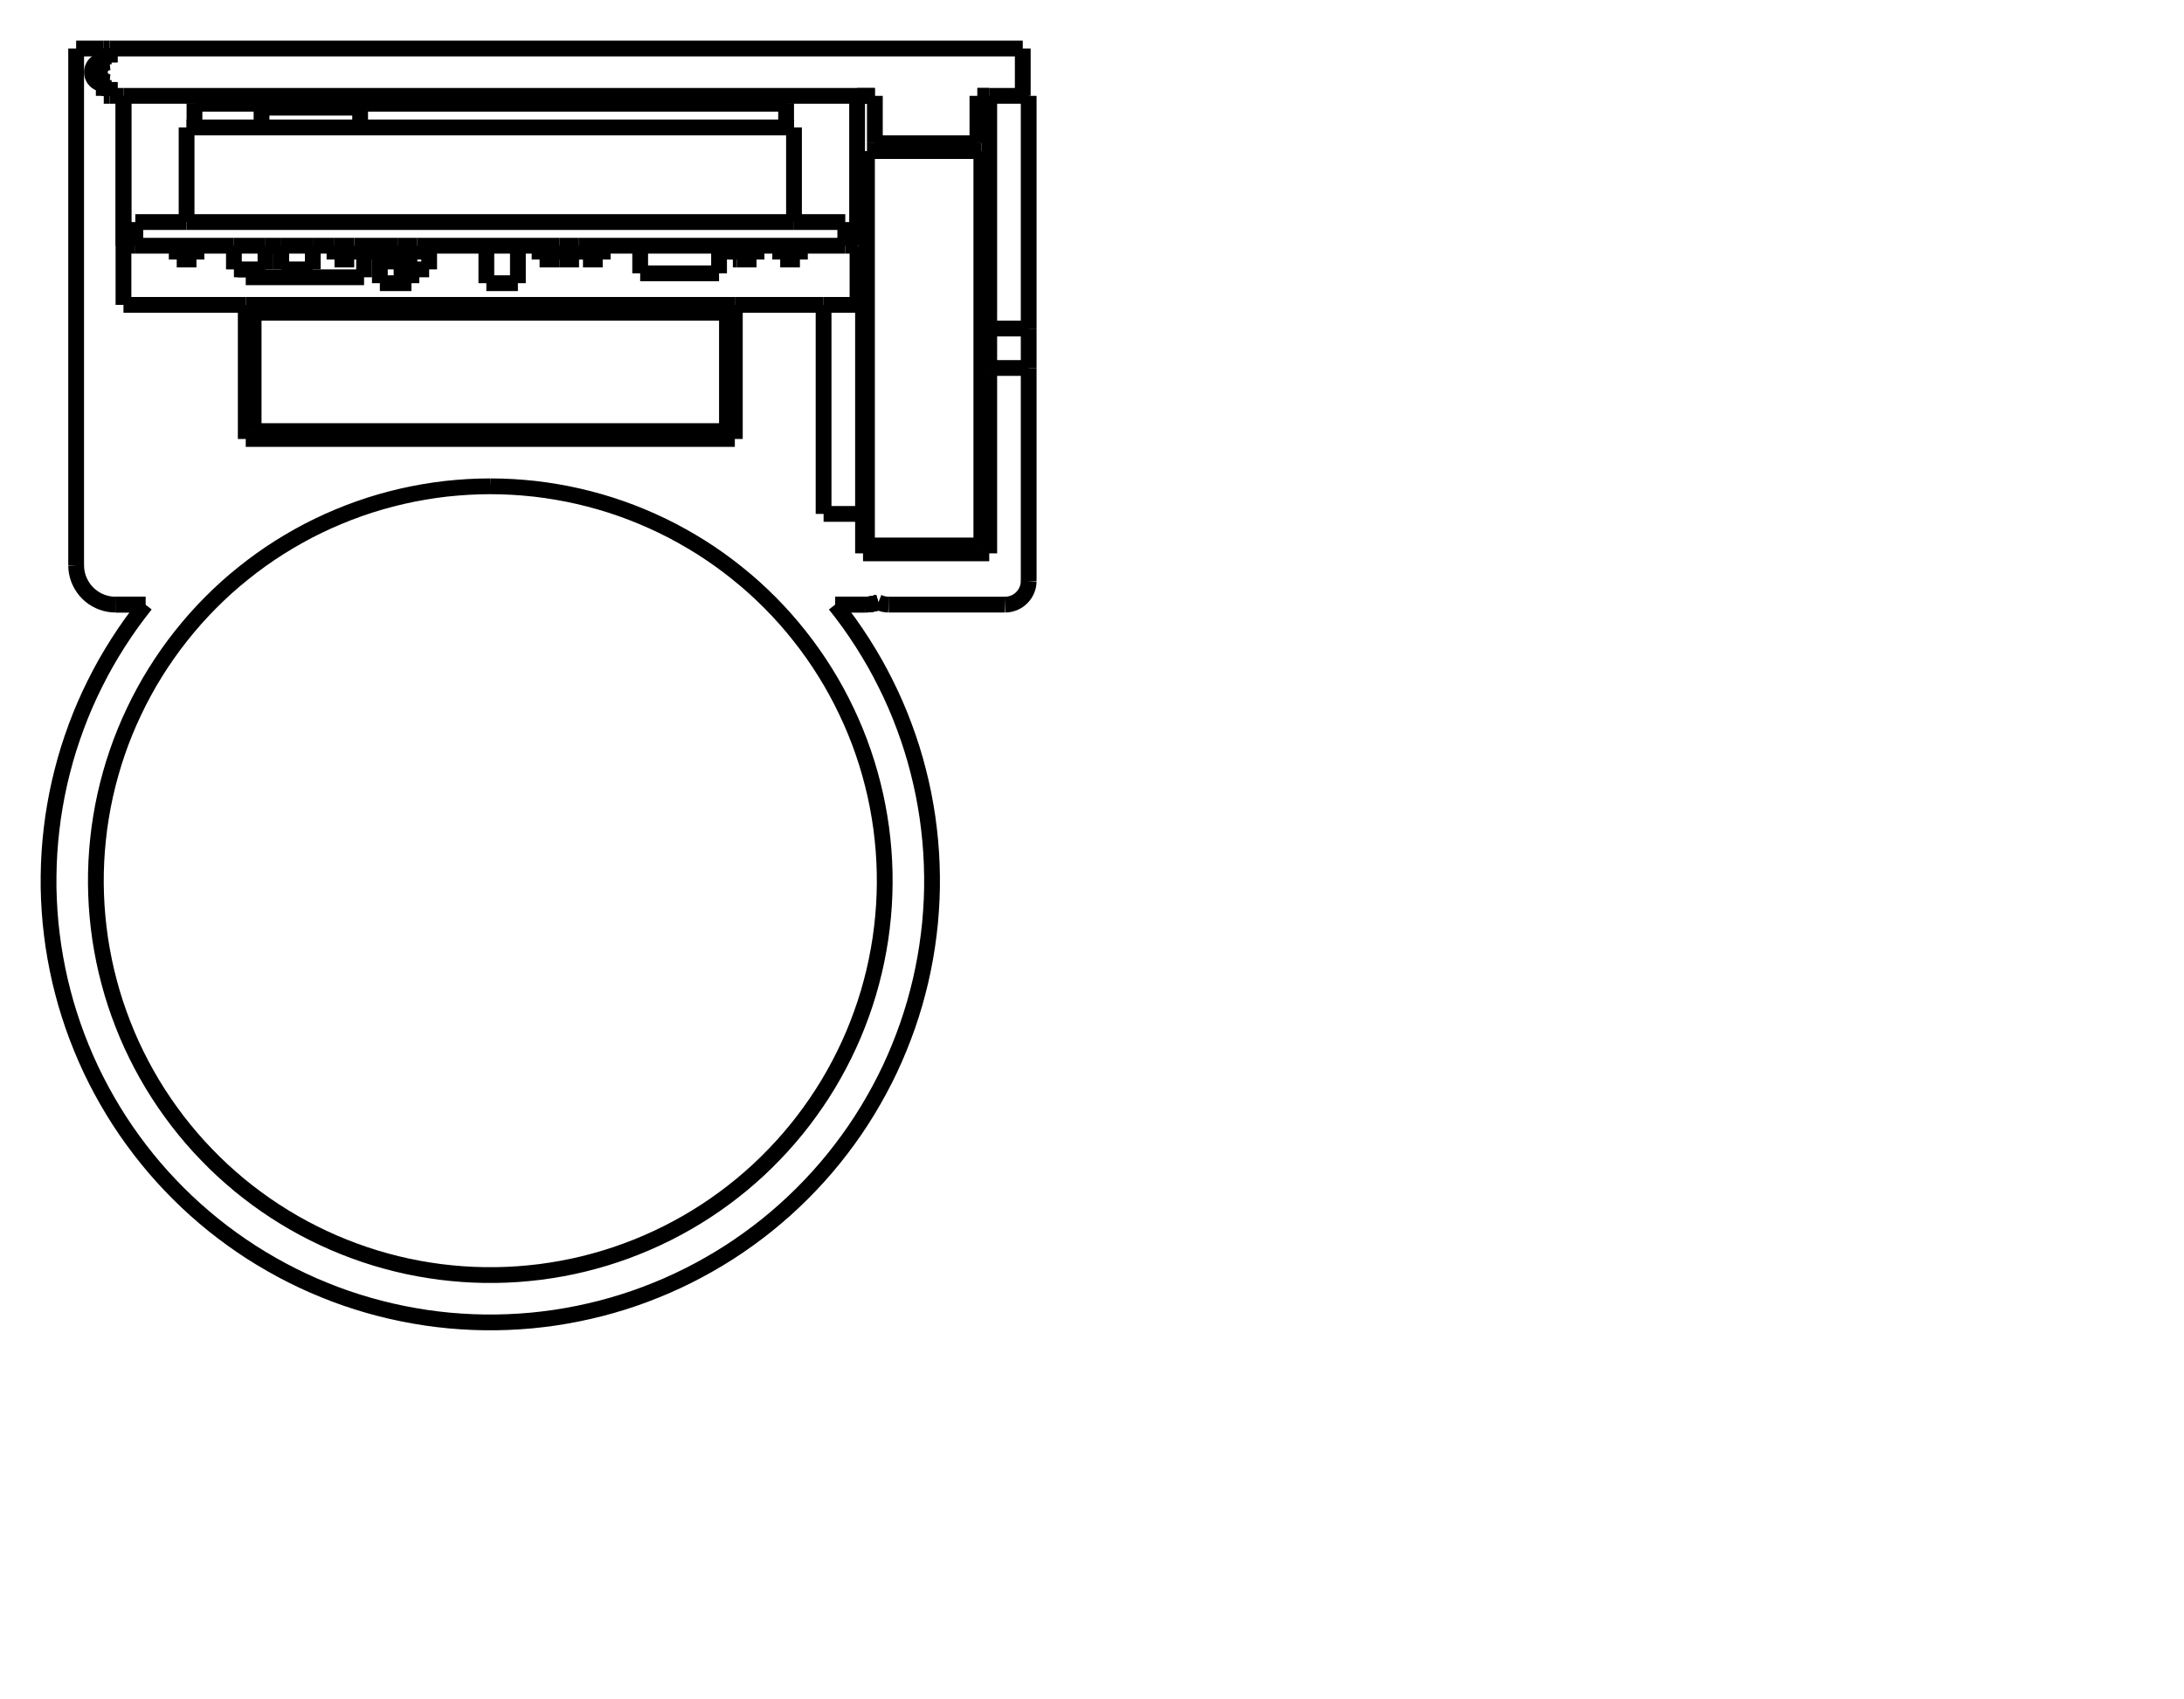
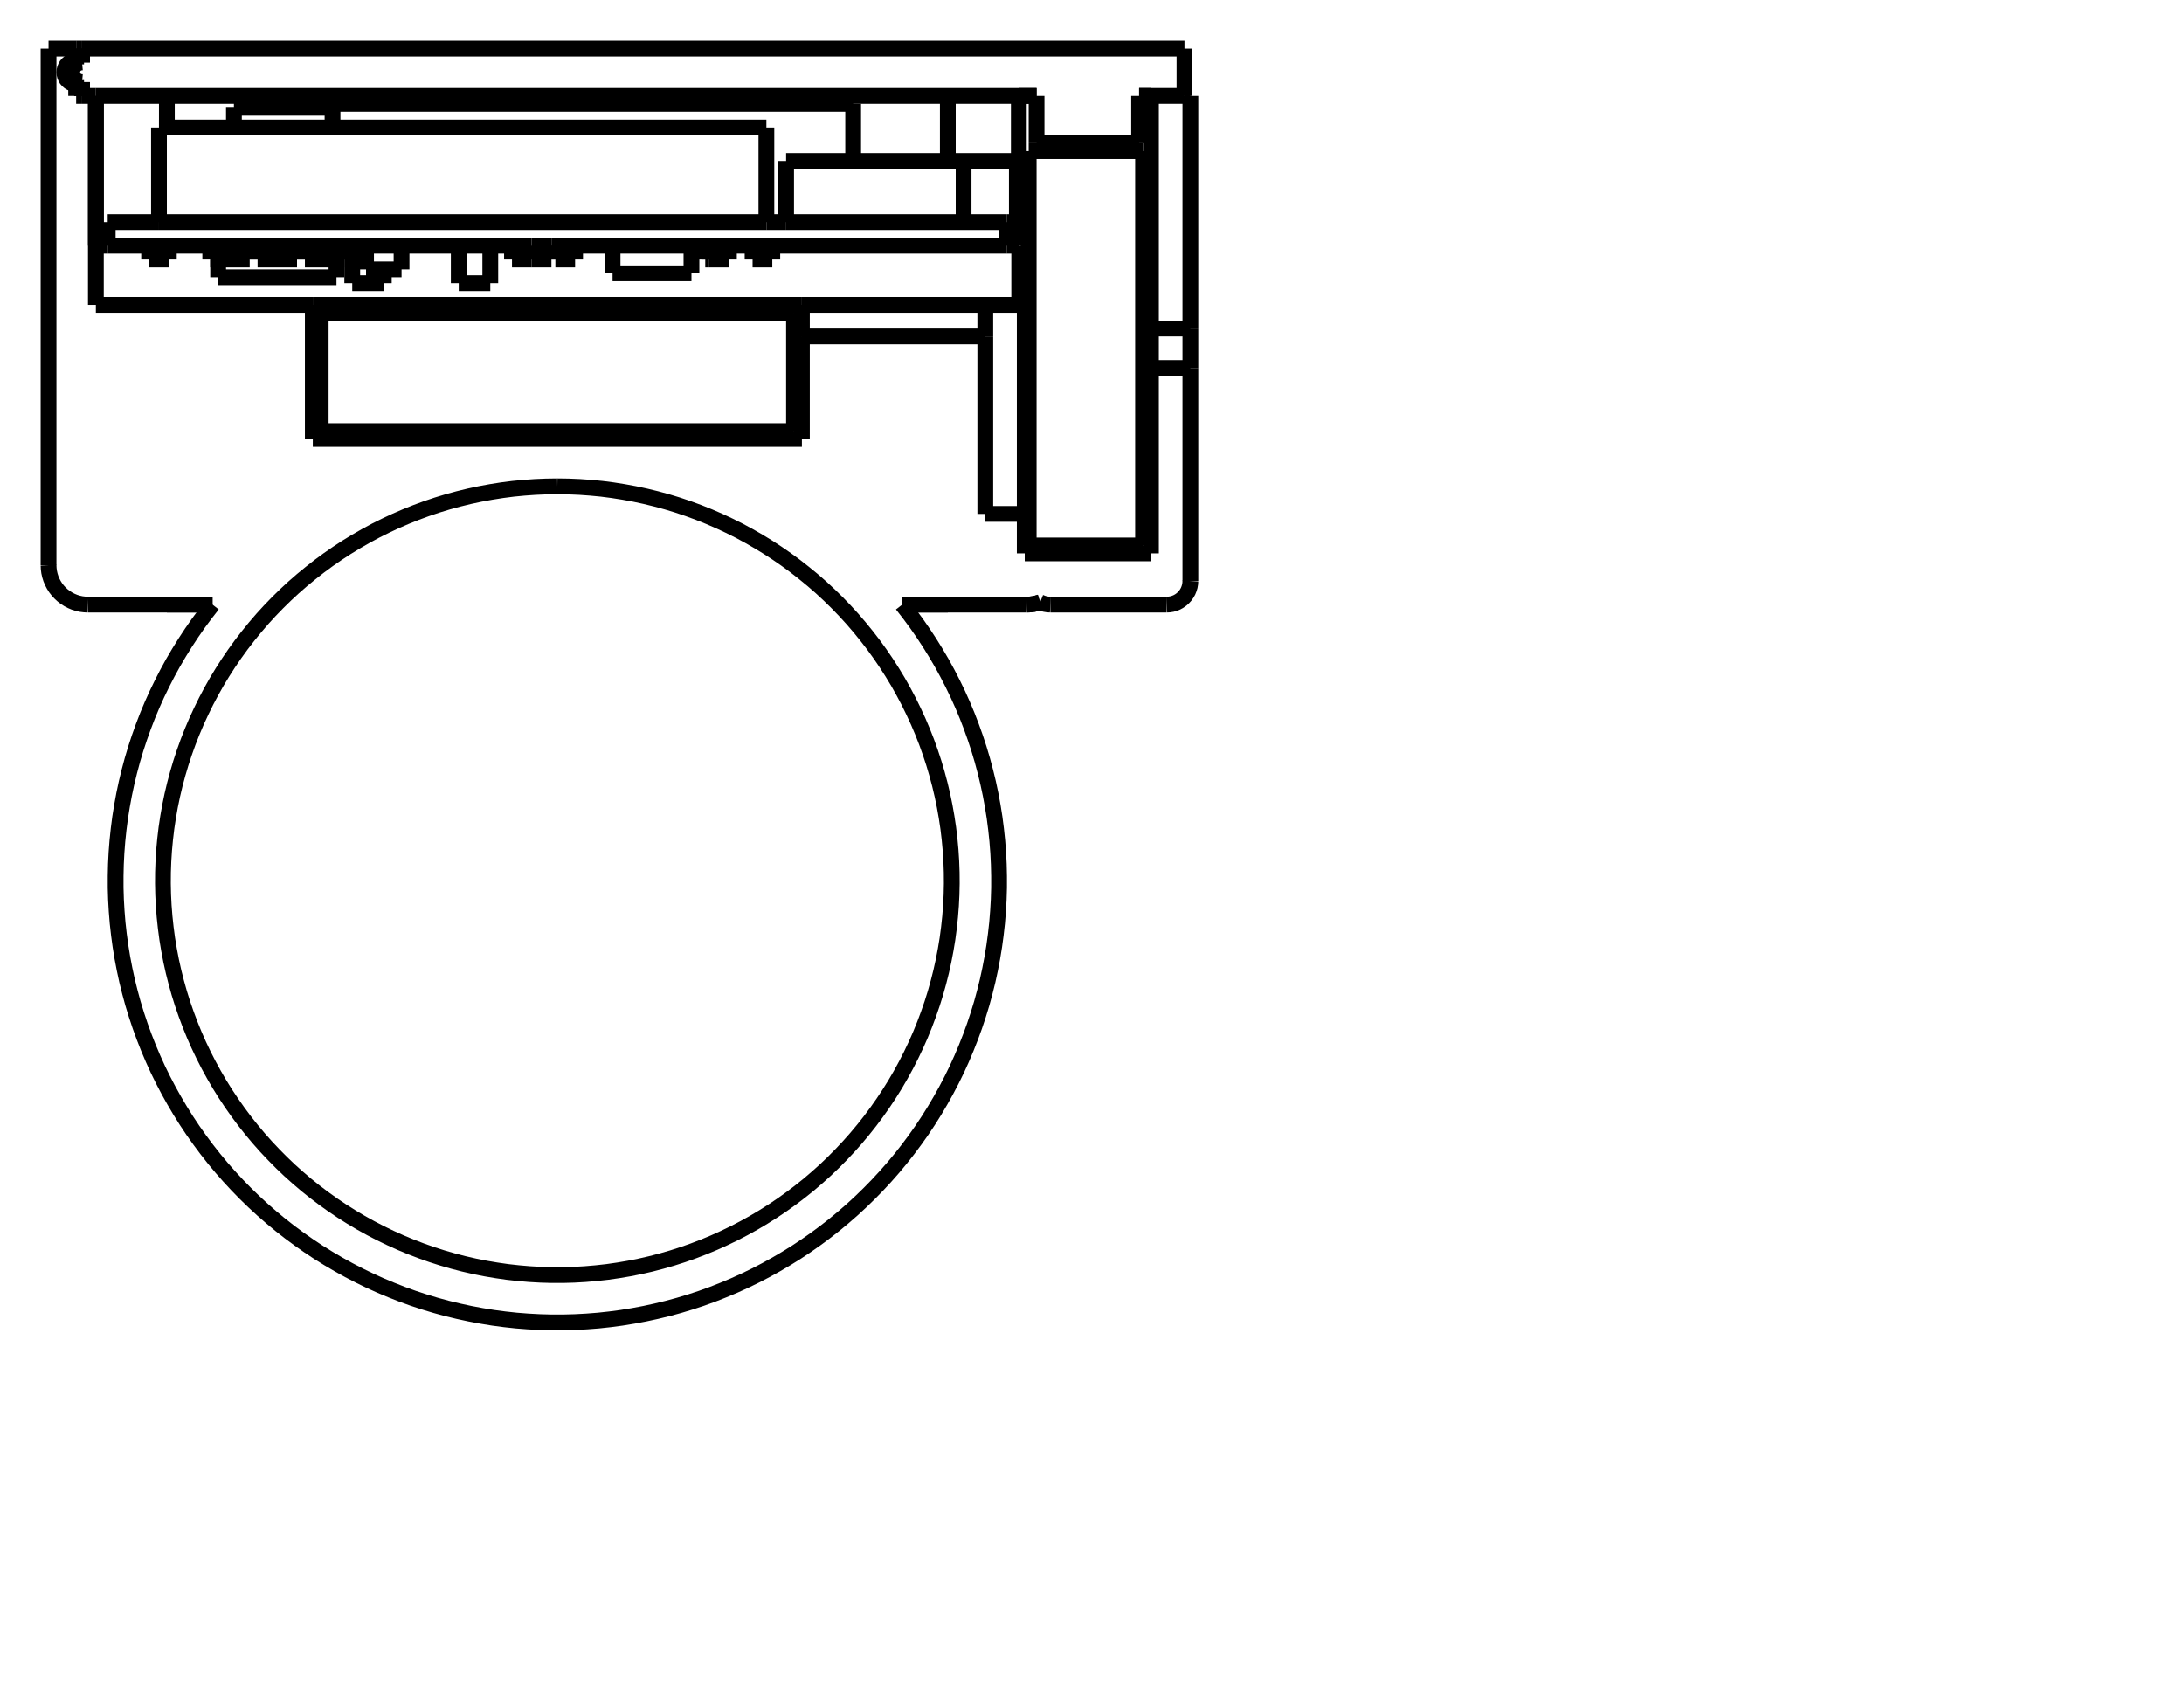
<svg xmlns="http://www.w3.org/2000/svg" width="900.0" height="700.0">
-   <g transform="scale(16.25387, -16.25387)   translate(12.43048,-22.33048)" stroke-width="0.4" fill="none">
+   <g transform="scale(16.25387, -16.25387)   translate(14.13048,-22.33048)" stroke-width="0.4" fill="none">
    <g stroke="rgb(160,160,160)" fill="none" stroke-dasharray="0.4,0.4">

       </g>
    <g stroke="rgb(0,0,0)" fill="none">
-       <path d="M-9.5,7 L-9.587,7.004 L-9.674,7.015 L-9.759,7.034 L-9.842,7.06 L-9.923,7.094 L-10.0,7.134 L-10.074,7.181 L-10.143,7.234 L-10.207,7.293 L-10.266,7.357 L-10.319,7.426 L-10.366,7.5 L-10.406,7.577 L-10.44,7.658 L-10.466,7.741 L-10.485,7.826 L-10.496,7.913 L-10.5,8 " />
-       <path d="M-10.5,21.1 L-10.5,8.0 " />
-       <path d="M-9.5,7 L-9.496,7 L-9.483,7 L-9.463,7 L-9.434,7 L-9.398,7 L-9.353,7 L-9.301,7 L-9.241,7 L-9.174,7 L-9.101,7 L-9.02,7 L-8.934,7 L-8.841,7 L-8.743,7 " />
-       <path d="M-9.5,7.0 L-8.743,7.0 " />
-       <path d="M-9.3,19.9 L-9.3,14.6 " />
-       <path d="M-9.3,14.6 L-6.2,14.6 " />
+       <path d="M8.743,7 L9.9,7 " />
+       <path d="M8.743,7 L11.9,7 " />
+       <path d="M12.24,7.059 L12.157,7.034 L12.072,7.015 L11.987,7.004 L11.9,7 " />
+       <path d="M11.9,7 L11.987,7.004 L12.072,7.015 L12.157,7.034 L12.24,7.059 " />
+       <path d="M-11.7,19.9 L-11.7,14.6 " />
+       <path d="M-11.7,14.6 L-6.2,14.6 " />
      <path d="M-6.2,14.6 L-6.2,11.2 " />
      <path d="M-6.2,11.2 L6.2,11.2 " />
-       <path d="M6.2,14.6 L6.2,11.2 " />
-       <path d="M6.2,14.6 L8.45,14.6 " />
-       <path d="M8.45,14.6 L8.45,9.3 " />
-       <path d="M8.45,9.3 L9.45,9.3 " />
-       <path d="M9.45,9.3 L9.45,8.3 " />
-       <path d="M9.45,8.3 L12.65,8.3 " />
-       <path d="M12.65,13 L12.65,8.3 " />
-       <path d="M12.65,13 L13.65,13 " />
-       <path d="M13.65,13.0 L13.65,7.6 " />
-       <path d="M13.65,7.6 L13.646,7.533 L13.635,7.466 L13.616,7.402 L13.591,7.34 L13.558,7.281 L13.519,7.226 L13.474,7.176 L13.424,7.131 L13.369,7.092 L13.31,7.059 L13.248,7.034 L13.184,7.015 L13.117,7.004 L13.05,7 " />
-       <path d="M10.1,7 L13.05,7 " />
-       <path d="M9.84,7.059 L9.902,7.034 L9.966,7.015 L10.033,7.004 L10.1,7 " />
-       <path d="M9.5,7 L9.587,7.004 L9.672,7.015 L9.757,7.034 L9.84,7.059 " />
-       <path d="M8.743,7 L9.5,7 " />
+       <path d="M6.2,13.8 L6.2,11.2 " />
+       <path d="M6.2,13.8 L10.85,13.8 " />
+       <path d="M10.85,13.8 L10.85,9.3 " />
+       <path d="M10.85,9.3 L11.85,9.3 " />
+       <path d="M11.85,9.3 L11.85,8.3 " />
+       <path d="M11.85,8.3 L15.05,8.3 " />
+       <path d="M15.05,13 L15.05,8.3 " />
+       <path d="M15.05,13 L16.05,13 " />
+       <path d="M16.05,13 L16.05,7.6 " />
+       <path d="M16.05,7.6 L16.046,7.533 L16.035,7.466 L16.016,7.402 L15.991,7.34 L15.958,7.281 L15.919,7.226 L15.874,7.176 L15.824,7.131 L15.769,7.092 L15.71,7.059 L15.648,7.034 L15.584,7.015 L15.517,7.004 L15.45,7 " />
+       <path d="M12.5,7 L15.45,7 " />
+       <path d="M12.24,7.059 L12.302,7.034 L12.366,7.015 L12.433,7.004 L12.5,7 " />
      <path d="M-8.743,7.0 L-8.926,6.765 L-9.103,6.526 L-9.273,6.281 L-9.436,6.033 L-9.593,5.78 L-9.744,5.523 L-9.887,5.262 L-10.023,4.997 L-10.153,4.729 L-10.275,4.458 L-10.39,4.183 L-10.497,3.905 L-10.597,3.625 L-10.69,3.342 L-10.775,3.057 L-10.852,2.769 L-10.922,2.48 L-10.984,2.189 L-11.038,1.896 L-11.085,1.602 L-11.123,1.307 L-11.154,1.011 L-11.177,0.714 L-11.192,0.417 L-11.199,0.119 L-11.199,-0.178 L-11.19,-0.476 L-11.173,-0.773 L-11.149,-1.07 L-11.116,-1.366 L-11.076,-1.661 L-11.028,-1.954 L-10.972,-2.247 L-10.909,-2.538 L-10.837,-2.827 L-10.759,-3.114 L-10.672,-3.398 L-10.578,-3.681 L-10.476,-3.961 L-10.367,-4.238 L-10.251,-4.512 L-10.128,-4.783 L-9.997,-5.05 L-9.859,-5.314 L-9.714,-5.574 L-9.563,-5.83 L-9.405,-6.082 L-9.24,-6.33 L-9.068,-6.573 L-8.89,-6.812 L-8.706,-7.046 L-8.516,-7.275 L-8.319,-7.499 L-8.117,-7.717 L-7.909,-7.93 L-7.696,-8.137 L-7.477,-8.339 L-7.252,-8.535 L-7.023,-8.725 L-6.789,-8.908 L-6.55,-9.085 L-6.306,-9.256 L-6.058,-9.421 L-5.805,-9.578 L-5.548,-9.729 L-5.288,-9.873 L-5.024,-10.01 L-4.756,-10.14 L-4.485,-10.263 L-4.21,-10.378 L-3.933,-10.487 L-3.653,-10.588 L-3.37,-10.681 L-3.085,-10.767 L-2.798,-10.845 L-2.509,-10.915 L-2.218,-10.978 L-1.925,-11.033 L-1.631,-11.081 L-1.336,-11.12 L-1.04,-11.152 L-0.744,-11.175 L-0.446,-11.191 L-0.149,-11.199 L0.149,-11.199 L0.446,-11.191 L0.744,-11.175 L1.04,-11.152 L1.336,-11.12 L1.631,-11.081 L1.925,-11.033 L2.218,-10.978 L2.509,-10.915 L2.798,-10.845 L3.085,-10.767 L3.37,-10.681 L3.653,-10.588 L3.933,-10.487 L4.21,-10.378 L4.485,-10.263 L4.756,-10.14 L5.024,-10.01 L5.288,-9.873 L5.548,-9.729 L5.805,-9.578 L6.058,-9.421 L6.306,-9.256 L6.55,-9.085 L6.789,-8.908 L7.023,-8.725 L7.252,-8.535 L7.477,-8.339 L7.696,-8.137 L7.909,-7.93 L8.117,-7.717 L8.319,-7.499 L8.516,-7.275 L8.706,-7.046 L8.89,-6.812 L9.068,-6.573 L9.24,-6.33 L9.405,-6.082 L9.563,-5.83 L9.714,-5.574 L9.859,-5.314 L9.997,-5.05 L10.128,-4.783 L10.251,-4.512 L10.367,-4.238 L10.476,-3.961 L10.578,-3.681 L10.672,-3.398 L10.759,-3.114 L10.837,-2.827 L10.909,-2.538 L10.972,-2.247 L11.028,-1.954 L11.076,-1.661 L11.116,-1.366 L11.149,-1.07 L11.173,-0.773 L11.19,-0.476 L11.199,-0.178 L11.199,0.119 L11.192,0.417 L11.177,0.714 L11.154,1.011 L11.123,1.307 L11.085,1.602 L11.038,1.896 L10.984,2.189 L10.922,2.48 L10.852,2.769 L10.775,3.057 L10.69,3.342 L10.597,3.625 L10.497,3.905 L10.39,4.183 L10.275,4.458 L10.153,4.729 L10.023,4.997 L9.887,5.262 L9.744,5.523 L9.593,5.78 L9.436,6.033 L9.273,6.281 L9.103,6.526 L8.926,6.765 L8.743,7 " />
-       <path d="M-10.5,21.1 L-9.8,21.1 " />
-       <path d="M-9.8,21.1 L-9.8,20.8 " />
-       <path d="M-9.8,20.8 L-9.847,20.796 L-9.893,20.785 L-9.936,20.767 L-9.976,20.743 L-10.012,20.712 L-10.043,20.676 L-10.067,20.636 L-10.085,20.593 L-10.096,20.547 L-10.1,20.5 L-10.096,20.453 L-10.085,20.407 L-10.067,20.364 L-10.043,20.324 L-10.012,20.288 L-9.976,20.257 L-9.936,20.233 L-9.893,20.215 L-9.847,20.204 L-9.8,20.2 " />
-       <path d="M-9.8,20.2 L-9.8,19.9 " />
-       <path d="M-9.8,19.9 L-9.65,19.9 " />
-       <path d="M-9.65,19.9 L-9.3,19.9 " />
+       <path d="M-11.9,7 L-8.743,7 " />
+       <path d="M-11.9,7 L-11.987,7.004 L-12.074,7.015 L-12.159,7.034 L-12.242,7.06 L-12.323,7.094 L-12.4,7.134 L-12.474,7.181 L-12.543,7.234 L-12.607,7.293 L-12.666,7.357 L-12.719,7.426 L-12.766,7.5 L-12.806,7.577 L-12.84,7.658 L-12.866,7.741 L-12.885,7.826 L-12.896,7.913 L-12.9,8 " />
+       <path d="M-12.9,21.1 L-12.9,8.0 " />
+       <path d="M-12.9,21.1 L-12.2,21.1 " />
+       <path d="M-12.2,21.1 L-12.2,20.8 " />
+       <path d="M-12.2,20.8 L-12.247,20.796 L-12.293,20.785 L-12.336,20.767 L-12.376,20.743 L-12.412,20.712 L-12.443,20.676 L-12.467,20.636 L-12.485,20.593 L-12.496,20.547 L-12.5,20.5 L-12.496,20.453 L-12.485,20.407 L-12.467,20.364 L-12.443,20.324 L-12.412,20.288 L-12.376,20.257 L-12.336,20.233 L-12.293,20.215 L-12.247,20.204 L-12.2,20.2 " />
+       <path d="M-12.2,20.2 L-12.2,19.9 " />
+       <path d="M-12.2,19.9 L-12.05,19.9 " />
+       <path d="M-12.05,19.9 L-11.7,19.9 " />
      <path d="M-1.1102230246251565e-15,10.0 L-0.282,9.996 L-0.563,9.984 L-0.844,9.964 L-1.125,9.937 L-1.404,9.901 L-1.683,9.857 L-1.96,9.806 L-2.235,9.747 L-2.509,9.68 L-2.78,9.606 L-3.05,9.524 L-3.317,9.434 L-3.581,9.337 L-3.843,9.232 L-4.102,9.12 L-4.357,9.001 L-4.609,8.875 L-4.857,8.741 L-5.101,8.601 L-5.342,8.454 L-5.578,8.3 L-5.809,8.14 L-6.036,7.973 L-6.258,7.799 L-6.476,7.62 L-6.688,7.435 L-6.895,7.243 L-7.096,7.046 L-7.292,6.843 L-7.482,6.635 L-7.665,6.422 L-7.843,6.203 L-8.015,5.98 L-8.18,5.752 L-8.339,5.519 L-8.491,5.282 L-8.637,5.041 L-8.775,4.795 L-8.907,4.546 L-9.031,4.293 L-9.149,4.037 L-9.259,3.778 L-9.362,3.516 L-9.457,3.251 L-9.545,2.983 L-9.625,2.713 L-9.698,2.44 L-9.763,2.166 L-9.82,1.89 L-9.869,1.613 L-9.911,1.334 L-9.944,1.055 L-9.97,0.774 L-9.988,0.493 L-9.998,0.211 L-10,-0.07 L-9.994,-0.352 L-9.98,-0.634 L-9.958,-0.914 L-9.928,-1.195 L-9.891,-1.474 L-9.845,-1.752 L-9.792,-2.029 L-9.731,-2.304 L-9.662,-2.577 L-9.586,-2.848 L-9.502,-3.117 L-9.41,-3.383 L-9.311,-3.647 L-9.205,-3.908 L-9.091,-4.166 L-8.97,-4.42 L-8.842,-4.671 L-8.707,-4.918 L-8.565,-5.162 L-8.416,-5.401 L-8.26,-5.636 L-8.098,-5.866 L-7.93,-6.092 L-7.755,-6.313 L-7.574,-6.529 L-7.387,-6.74 L-7.194,-6.945 L-6.996,-7.145 L-6.792,-7.34 L-6.582,-7.528 L-6.368,-7.711 L-6.148,-7.887 L-5.923,-8.057 L-5.694,-8.221 L-5.46,-8.378 L-5.222,-8.528 L-4.98,-8.672 L-4.733,-8.809 L-4.483,-8.939 L-4.23,-9.061 L-3.973,-9.177 L-3.713,-9.285 L-3.45,-9.386 L-3.184,-9.48 L-2.915,-9.566 L-2.645,-9.644 L-2.372,-9.715 L-2.097,-9.778 L-1.821,-9.833 L-1.543,-9.88 L-1.265,-9.92 L-0.985,-9.951 L-0.704,-9.975 L-0.423,-9.991 L-0.141,-9.999 L0.141,-9.999 L0.423,-9.991 L0.704,-9.975 L0.985,-9.951 L1.265,-9.92 L1.543,-9.88 L1.821,-9.833 L2.097,-9.778 L2.372,-9.715 L2.645,-9.644 L2.915,-9.566 L3.184,-9.48 L3.45,-9.386 L3.713,-9.285 L3.973,-9.177 L4.23,-9.061 L4.483,-8.939 L4.733,-8.809 L4.98,-8.672 L5.222,-8.528 L5.46,-8.378 L5.694,-8.221 L5.923,-8.057 L6.148,-7.887 L6.368,-7.711 L6.582,-7.528 L6.792,-7.34 L6.996,-7.145 L7.194,-6.945 L7.387,-6.74 L7.574,-6.529 L7.755,-6.313 L7.93,-6.092 L8.098,-5.866 L8.26,-5.636 L8.416,-5.401 L8.565,-5.162 L8.707,-4.918 L8.842,-4.671 L8.97,-4.42 L9.091,-4.166 L9.205,-3.908 L9.311,-3.647 L9.41,-3.383 L9.502,-3.117 L9.586,-2.848 L9.662,-2.577 L9.731,-2.304 L9.792,-2.029 L9.845,-1.752 L9.891,-1.474 L9.928,-1.195 L9.958,-0.914 L9.98,-0.634 L9.994,-0.352 L10,-0.07 L9.998,0.211 L9.988,0.493 L9.97,0.774 L9.944,1.055 L9.911,1.334 L9.869,1.613 L9.82,1.89 L9.763,2.166 L9.698,2.44 L9.625,2.713 L9.545,2.983 L9.457,3.251 L9.362,3.516 L9.259,3.778 L9.149,4.037 L9.031,4.293 L8.907,4.546 L8.775,4.795 L8.637,5.041 L8.491,5.282 L8.339,5.519 L8.18,5.752 L8.015,5.98 L7.843,6.203 L7.665,6.422 L7.482,6.635 L7.292,6.843 L7.096,7.046 L6.895,7.243 L6.688,7.435 L6.476,7.62 L6.258,7.799 L6.036,7.973 L5.809,8.14 L5.578,8.3 L5.342,8.454 L5.101,8.601 L4.857,8.741 L4.609,8.875 L4.357,9.001 L4.102,9.12 L3.843,9.232 L3.581,9.337 L3.317,9.434 L3.05,9.524 L2.78,9.606 L2.509,9.68 L2.235,9.747 L1.96,9.806 L1.683,9.857 L1.404,9.901 L1.125,9.937 L0.844,9.964 L0.563,9.984 L0.282,9.996 L1.2568404933168708e-13,10.0 " />
-       <path d="M-9.65,21.1 L-9.67,21.1 L-9.689,21.1 L-9.707,21.1 L-9.723,21.1 L-9.738,21.1 L-9.751,21.1 L-9.762,21.1 L-9.772,21.1 L-9.781,21.1 L-9.788,21.1 L-9.793,21.1 L-9.797,21.1 L-9.799,21.1 L-9.8,21.1 " />
-       <path d="M-9.3,16.1 L-9.3,19.9 " />
-       <path d="M8.45,14.6 L9.45,14.6 " />
+       <path d="M-11.7,16.1 L-11.7,19.9 " />
+       <path d="M10.85,14.6 L11.85,14.6 " />
+       <path d="M6.2,14.6 L10.85,14.6 " />
      <path d="M-6.2,14.6 L6.2,14.6 " />
-       <path d="M9.45,14.6 L9.45,9.3 " />
-       <path d="M12.65,13.5 L12.45,13.5 " />
-       <path d="M9.55,13.5 L9.45,13.5 " />
-       <path d="M12.65,13 L12.65,13.013 L12.65,13.05 L12.65,13.109 L12.65,13.188 L12.65,13.283 L12.65,13.389 L12.65,13.5 L12.65,13.611 L12.65,13.717 L12.65,13.812 L12.65,13.891 L12.65,13.95 L12.65,13.987 L12.65,14 " />
-       <path d="M12.65,19.9 L12.65,14 " />
-       <path d="M12.65,14 L13.65,14 " />
-       <path d="M13.65,13 L13.65,13.013 L13.65,13.05 L13.65,13.109 L13.65,13.188 L13.65,13.283 L13.65,13.389 L13.65,13.5 L13.65,13.611 L13.65,13.717 L13.65,13.812 L13.65,13.891 L13.65,13.95 L13.65,13.987 L13.65,14 " />
-       <path d="M13.65,19.9 L13.65,14.0 " />
-       <path d="M8.743,7 L8.841,7 L8.934,7 L9.02,7 L9.101,7 L9.174,7 L9.241,7 L9.301,7 L9.353,7 L9.398,7 L9.434,7 L9.463,7 L9.483,7 L9.496,7 L9.5,7 " />
-       <path d="M-9.8,20.8 L-9.8,20.7 " />
-       <path d="M-9.8,20.3 L-9.8,20.2 " />
-       <path d="M13.5,19.9 L13.65,19.9 " />
-       <path d="M12.65,19.9 L13.5,19.9 " />
-       <path d="M9.3,19.9 L9.75,19.9 " />
-       <path d="M12.35,19.9 L12.65,19.9 " />
-       <path d="M9.0,16.1 L9.31,16.1 " />
-       <path d="M-9.3,16.1 L-9,16.1 " />
-       <path d="M9.31,14.6 L9.31,16.1 " />
-       <path d="M9.3,16.1 L9.3,19.9 " />
-       <path d="M9.84,7.059 L9.757,7.034 L9.672,7.015 L9.587,7.004 L9.5,7 " />
-       <path d="M-9.65,21.1 L13.5,21.1 " />
-       <path d="M-9.65,19.9 L-9.65,20.25 " />
-       <path d="M-9.65,20.75 L-9.65,21.1 " />
-       <path d="M13.5,21.1 L13.5,19.9 " />
-       <path d="M12.35,19.9 L12.65,19.9 " />
-       <path d="M12.35,19.9 L12.35,18.7 " />
-       <path d="M9.75,18.7 L12.35,18.7 " />
-       <path d="M9.75,19.9 L9.75,18.7 " />
-       <path d="M-9.3,19.9 L9.75,19.9 " />
-       <path d="M-9.65,20.25 L-9.65,19.9 " />
-       <path d="M-9.65,20.75 L-9.693,20.746 L-9.736,20.735 L-9.775,20.717 L-9.811,20.692 L-9.842,20.661 L-9.867,20.625 L-9.885,20.586 L-9.896,20.543 L-9.9,20.5 L-9.896,20.457 L-9.885,20.414 L-9.867,20.375 L-9.842,20.339 L-9.811,20.308 L-9.775,20.283 L-9.736,20.265 L-9.693,20.254 L-9.65,20.25 " />
-       <path d="M-9.65,21.1 L-9.65,20.75 " />
-       <path d="M-7.7,16.7 L7.7,16.7 " />
-       <path d="M7.7,16.7 L9.0,16.7 " />
-       <path d="M-9.0,16.7 L-7.7,16.7 " />
-       <path d="M9,16.7 L9,16.1 " />
-       <path d="M2.25,16.1 L9.0,16.1 " />
-       <path d="M1.75,16.1 L2.25,16.1 " />
-       <path d="M-1.85,16.1 L1.75,16.1 " />
-       <path d="M-2.35,16.1 L-1.85,16.1 " />
-       <path d="M-3.45,16.1 L-2.35,16.1 " />
-       <path d="M-3.95,16.1 L-3.45,16.1 " />
-       <path d="M-4.5,16.1 L-3.95,16.1 " />
-       <path d="M-5.3,16.1 L-4.5,16.1 " />
-       <path d="M-5.7,16.1 L-5.3,16.1 " />
-       <path d="M-6.5,16.1 L-5.7,16.1 " />
-       <path d="M-9.0,16.1 L-6.5,16.1 " />
-       <path d="M-9,16.7 L-9,16.1 " />
-       <path d="M-7.7,19.1 L-7.7,16.7 " />
-       <path d="M-7.7,19.1 L7.7,19.1 " />
-       <path d="M7.7,19.1 L7.7,16.7 " />
-       <path d="M-5.8,19.1 L-5.8,19.6 " />
-       <path d="M-5.8,19.6 L-3.3,19.6 " />
-       <path d="M-3.3,19.1 L-3.3,19.6 " />
+       <path d="M6.2,14.6 L6.2,13.8 " />
+       <path d="M10.85,13.8 L10.85,14.6 " />
+       <path d="M11.85,14.6 L11.85,9.3 " />
+       <path d="M15.05,13.5 L14.85,13.5 " />
+       <path d="M11.95,13.5 L11.85,13.5 " />
+       <path d="M15.05,13 L15.05,13.013 L15.05,13.05 L15.05,13.109 L15.05,13.188 L15.05,13.283 L15.05,13.389 L15.05,13.5 L15.05,13.611 L15.05,13.717 L15.05,13.812 L15.05,13.891 L15.05,13.95 L15.05,13.987 L15.05,14 " />
+       <path d="M15.05,19.9 L15.05,14 " />
+       <path d="M15.05,14 L16.05,14 " />
+       <path d="M16.05,13 L16.05,13.013 L16.05,13.05 L16.05,13.109 L16.05,13.188 L16.05,13.283 L16.05,13.389 L16.05,13.5 L16.05,13.611 L16.05,13.717 L16.05,13.812 L16.05,13.891 L16.05,13.95 L16.05,13.987 L16.05,14 " />
+       <path d="M16.05,19.9 L16.05,14 " />
+       <path d="M-9.9,7 L-8.743,7 " />
+       <path d="M-12.05,21.1 L-12.07,21.1 L-12.089,21.1 L-12.107,21.1 L-12.123,21.1 L-12.138,21.1 L-12.151,21.1 L-12.162,21.1 L-12.172,21.1 L-12.181,21.1 L-12.188,21.1 L-12.193,21.1 L-12.197,21.1 L-12.199,21.1 L-12.2,21.1 " />
+       <path d="M-12.2,20.8 L-12.2,20.7 " />
+       <path d="M-12.2,20.3 L-12.2,20.2 " />
+       <path d="M15.9,19.9 L16.05,19.9 " />
+       <path d="M15.05,19.9 L15.9,19.9 " />
+       <path d="M11.7,19.9 L12.15,19.9 " />
+       <path d="M14.75,19.9 L15.05,19.9 " />
+       <path d="M11.4,16.1 L11.71,16.1 " />
+       <path d="M-11.7,16.1 L-11.4,16.1 " />
+       <path d="M11.71,14.6 L11.71,16.1 " />
+       <path d="M11.7,16.1 L11.7,19.9 " />
+       <path d="M-12.05,21.1 L15.9,21.1 " />
+       <path d="M-12.05,19.9 L-12.05,20.25 " />
+       <path d="M-12.05,20.75 L-12.05,21.1 " />
+       <path d="M15.9,21.1 L15.9,19.9 " />
+       <path d="M14.75,19.9 L15.05,19.9 " />
+       <path d="M14.75,19.9 L14.75,18.7 " />
+       <path d="M12.15,18.7 L14.75,18.7 " />
+       <path d="M12.15,19.9 L12.15,18.7 " />
+       <path d="M-11.7,19.9 L12.15,19.9 " />
+       <path d="M-12.05,20.25 L-12.05,19.9 " />
+       <path d="M-12.05,20.75 L-12.093,20.746 L-12.136,20.735 L-12.175,20.717 L-12.211,20.692 L-12.242,20.661 L-12.267,20.625 L-12.285,20.586 L-12.296,20.543 L-12.3,20.5 L-12.296,20.457 L-12.285,20.414 L-12.267,20.375 L-12.242,20.339 L-12.211,20.308 L-12.175,20.283 L-12.136,20.265 L-12.093,20.254 L-12.05,20.25 " />
+       <path d="M-12.05,21.1 L-12.05,20.75 " />
+       <path d="M-10.1,16.7 L5.3,16.7 " />
+       <path d="M10.3,16.7 L11.4,16.7 " />
+       <path d="M5.3,16.7 L5.8,16.7 " />
+       <path d="M-11.4,16.7 L-10.1,16.7 " />
+       <path d="M5.8,16.7 L10.3,16.7 " />
+       <path d="M11.4,16.7 L11.4,16.1 " />
+       <path d="M-0.15,16.1 L11.4,16.1 " />
+       <path d="M-0.65,16.1 L-0.15,16.1 " />
+       <path d="M-11.4,16.1 L-0.65,16.1 " />
+       <path d="M-11.4,16.7 L-11.4,16.1 " />
+       <path d="M-10.1,19.1 L-10.1,16.7 " />
+       <path d="M-10.1,19.1 L5.3,19.1 " />
+       <path d="M5.3,19.1 L5.3,16.7 " />
+       <path d="M-8.2,19.1 L-8.2,19.6 " />
+       <path d="M-8.2,19.6 L-5.7,19.6 " />
+       <path d="M-5.7,19.1 L-5.7,19.6 " />
      <path d="M-6,14.4 L-6,11.4 " />
      <path d="M-6.0,14.4 L6.0,14.4 " />
      <path d="M6,14.4 L6,11.4 " />
      <path d="M-6.0,11.4 L6.0,11.4 " />
-       <path d="M-6.5,16.1 L-6.5,15.5 " />
-       <path d="M-5.7,16.1 L-5.7,15.5 " />
-       <path d="M-6.5,15.5 L-5.7,15.5 " />
-       <path d="M-5.3,16.1 L-5.3,15.5 " />
-       <path d="M-4.5,16.1 L-4.5,15.5 " />
-       <path d="M-5.3,15.5 L-4.5,15.5 " />
-       <path d="M-3.95,16.1 L-3.95,15.75 " />
-       <path d="M-3.45,16.1 L-3.45,15.75 " />
-       <path d="M-3.95,15.75 L-3.45,15.75 " />
-       <path d="M-2.35,16.1 L-2.35,15.75 " />
-       <path d="M-1.85,16.1 L-1.85,15.75 " />
-       <path d="M-2.35,15.75 L-1.85,15.75 " />
-       <path d="M-6.2,15.3 L-6.2,15.5 " />
-       <path d="M-3.2,15.3 L-3.2,16.1 " />
-       <path d="M-6.2,15.3 L-3.2,15.3 " />
-       <path d="M-7.95,15.75 L-7.95,16.1 " />
-       <path d="M-7.45,15.75 L-7.45,16.1 " />
-       <path d="M-7.95,15.75 L-7.45,15.75 " />
-       <path d="M-2.45,15.5 L-2.45,16.1 " />
-       <path d="M-1.55,15.5 L-1.55,16.1 " />
-       <path d="M-2.45,15.5 L-1.55,15.5 " />
-       <path d="M-2.8,15.15 L-2.8,16.1 " />
-       <path d="M-2,15.15 L-2,15.5 " />
-       <path d="M-2.8,15.15 L-2,15.15 " />
-       <path d="M-2.9,15.75 L-2.9,16.1 " />
-       <path d="M-2.9,15.75 L-2.8,15.75 " />
-       <path d="M1.75,16.1 L1.75,15.75 " />
-       <path d="M2.25,16.1 L2.25,15.75 " />
-       <path d="M1.75,15.75 L2.25,15.75 " />
-       <path d="M3.8,15.4 L3.8,16.1 " />
-       <path d="M5.8,15.4 L5.8,16.1 " />
-       <path d="M3.8,15.4 L5.8,15.4 " />
-       <path d="M6.25,15.75 L6.25,16.1 " />
-       <path d="M6.75,15.75 L6.75,16.1 " />
-       <path d="M6.25,15.75 L6.75,15.75 " />
-       <path d="M-0.1,15.15 L-0.1,16.1 " />
-       <path d="M0.7,15.15 L0.7,16.1 " />
-       <path d="M-0.1,15.15 L0.7,15.15 " />
-       <path d="M1.25,15.75 L1.25,16.1 " />
-       <path d="M1.25,15.75 L1.75,15.75 " />
-       <path d="M2.35,15.75 L2.35,16.1 " />
-       <path d="M2.85,15.75 L2.85,16.1 " />
-       <path d="M2.35,15.75 L2.85,15.75 " />
-       <path d="M6.15,15.75 L6.15,16.1 " />
-       <path d="M6.15,15.75 L6.25,15.75 " />
-       <path d="M7.35,15.75 L7.35,16.1 " />
-       <path d="M7.85,15.75 L7.85,16.1 " />
-       <path d="M7.35,15.75 L7.85,15.75 " />
-       <path d="M-7.5,19.1 L-7.5,19.7 " />
+       <path d="M-8.6,15.3 L-8.6,15.75 " />
+       <path d="M-5.6,15.3 L-5.6,15.75 " />
+       <path d="M-8.6,15.3 L-5.6,15.3 " />
+       <path d="M-8.8,15.75 L-8.8,16.1 " />
+       <path d="M-7.8,15.75 L-7.8,16.1 " />
+       <path d="M-8.8,15.75 L-7.8,15.75 " />
+       <path d="M-7.6,15.75 L-7.6,16.1 " />
+       <path d="M-6.6,15.75 L-6.6,16.1 " />
+       <path d="M-7.6,15.75 L-6.6,15.75 " />
+       <path d="M-6.4,15.75 L-6.4,16.1 " />
+       <path d="M-5.4,15.75 L-5.4,16.1 " />
+       <path d="M-6.4,15.75 L-5.4,15.75 " />
+       <path d="M-10.35,15.75 L-10.35,16.1 " />
+       <path d="M-9.85,15.75 L-9.85,16.1 " />
+       <path d="M-10.35,15.75 L-9.85,15.75 " />
+       <path d="M-4.85,15.5 L-4.85,16.1 " />
+       <path d="M-3.95,15.5 L-3.95,16.1 " />
+       <path d="M-4.85,15.5 L-3.95,15.5 " />
+       <path d="M-5.2,15.15 L-5.2,16.1 " />
+       <path d="M-4.4,15.15 L-4.4,15.5 " />
+       <path d="M-5.2,15.15 L-4.4,15.15 " />
+       <path d="M-5.3,15.75 L-5.3,16.1 " />
+       <path d="M-5.3,15.75 L-5.2,15.75 " />
+       <path d="M-0.65,16.1 L-0.65,15.75 " />
+       <path d="M-0.15,16.1 L-0.15,15.75 " />
+       <path d="M-0.65,15.75 L-0.15,15.75 " />
+       <path d="M1.4,15.4 L1.4,16.1 " />
+       <path d="M3.4,15.4 L3.4,16.1 " />
+       <path d="M1.4,15.4 L3.4,15.4 " />
+       <path d="M3.85,15.75 L3.85,16.1 " />
+       <path d="M4.35,15.75 L4.35,16.1 " />
+       <path d="M3.85,15.75 L4.35,15.75 " />
+       <path d="M-2.5,15.15 L-2.5,16.1 " />
+       <path d="M-1.7,15.15 L-1.7,16.1 " />
+       <path d="M-2.5,15.15 L-1.7,15.15 " />
+       <path d="M-1.15,15.75 L-1.15,16.1 " />
+       <path d="M-1.15,15.75 L-0.65,15.75 " />
+       <path d="M-0.05,15.75 L-0.05,16.1 " />
+       <path d="M0.45,15.75 L0.45,16.1 " />
+       <path d="M-0.05,15.75 L0.45,15.75 " />
+       <path d="M3.75,15.75 L3.75,16.1 " />
+       <path d="M3.75,15.75 L3.85,15.75 " />
+       <path d="M4.95,15.75 L4.95,16.1 " />
+       <path d="M5.45,15.75 L5.45,16.1 " />
+       <path d="M4.95,15.75 L5.45,15.75 " />
+       <path d="M5.8,18.25 L5.8,16.7 " />
+       <path d="M5.8,18.25 L10.3,18.25 " />
+       <path d="M10.3,18.25 L10.3,16.7 " />
+       <path d="M10.3,18.25 L11.65,18.25 " />
+       <path d="M11.65,16.7 L11.65,18.25 " />
+       <path d="M11.4,16.7 L11.65,16.7 " />
+       <path d="M-7.5,19.6 L-7.5,19.7 " />
      <path d="M-7.5,19.7 L7.5,19.7 " />
-       <path d="M7.5,19.1 L7.5,19.7 " />
-       <path d="M9.55,18.5 L12.45,18.5 " />
-       <path d="M9.55,8.5 L12.45,8.5 " />
-       <path d="M12.45,18.5 L12.45,8.5 " />
-       <path d="M9.55,18.5 L9.55,8.5 " />
-       <path d="M9.84,7.059 L9.757,7.034 L9.672,7.015 L9.587,7.004 L9.5,7 " />
-       <path d="M-7.5,19.7 L-7.5,19.9 " />
-       <path d="M7.5,19.7 L7.5,19.9 " />
+       <path d="M7.5,18.25 L7.5,19.7 " />
+       <path d="M11.95,18.5 L14.85,18.5 " />
+       <path d="M11.95,8.5 L14.85,8.5 " />
+       <path d="M14.85,18.5 L14.85,8.5 " />
+       <path d="M11.95,18.5 L11.95,8.5 " />
+       <path d="M-9.9,19.1 L-9.9,19.9 " />
+       <path d="M9.9,18.25 L9.9,19.9 " />
    </g>
  </g>
</svg>
